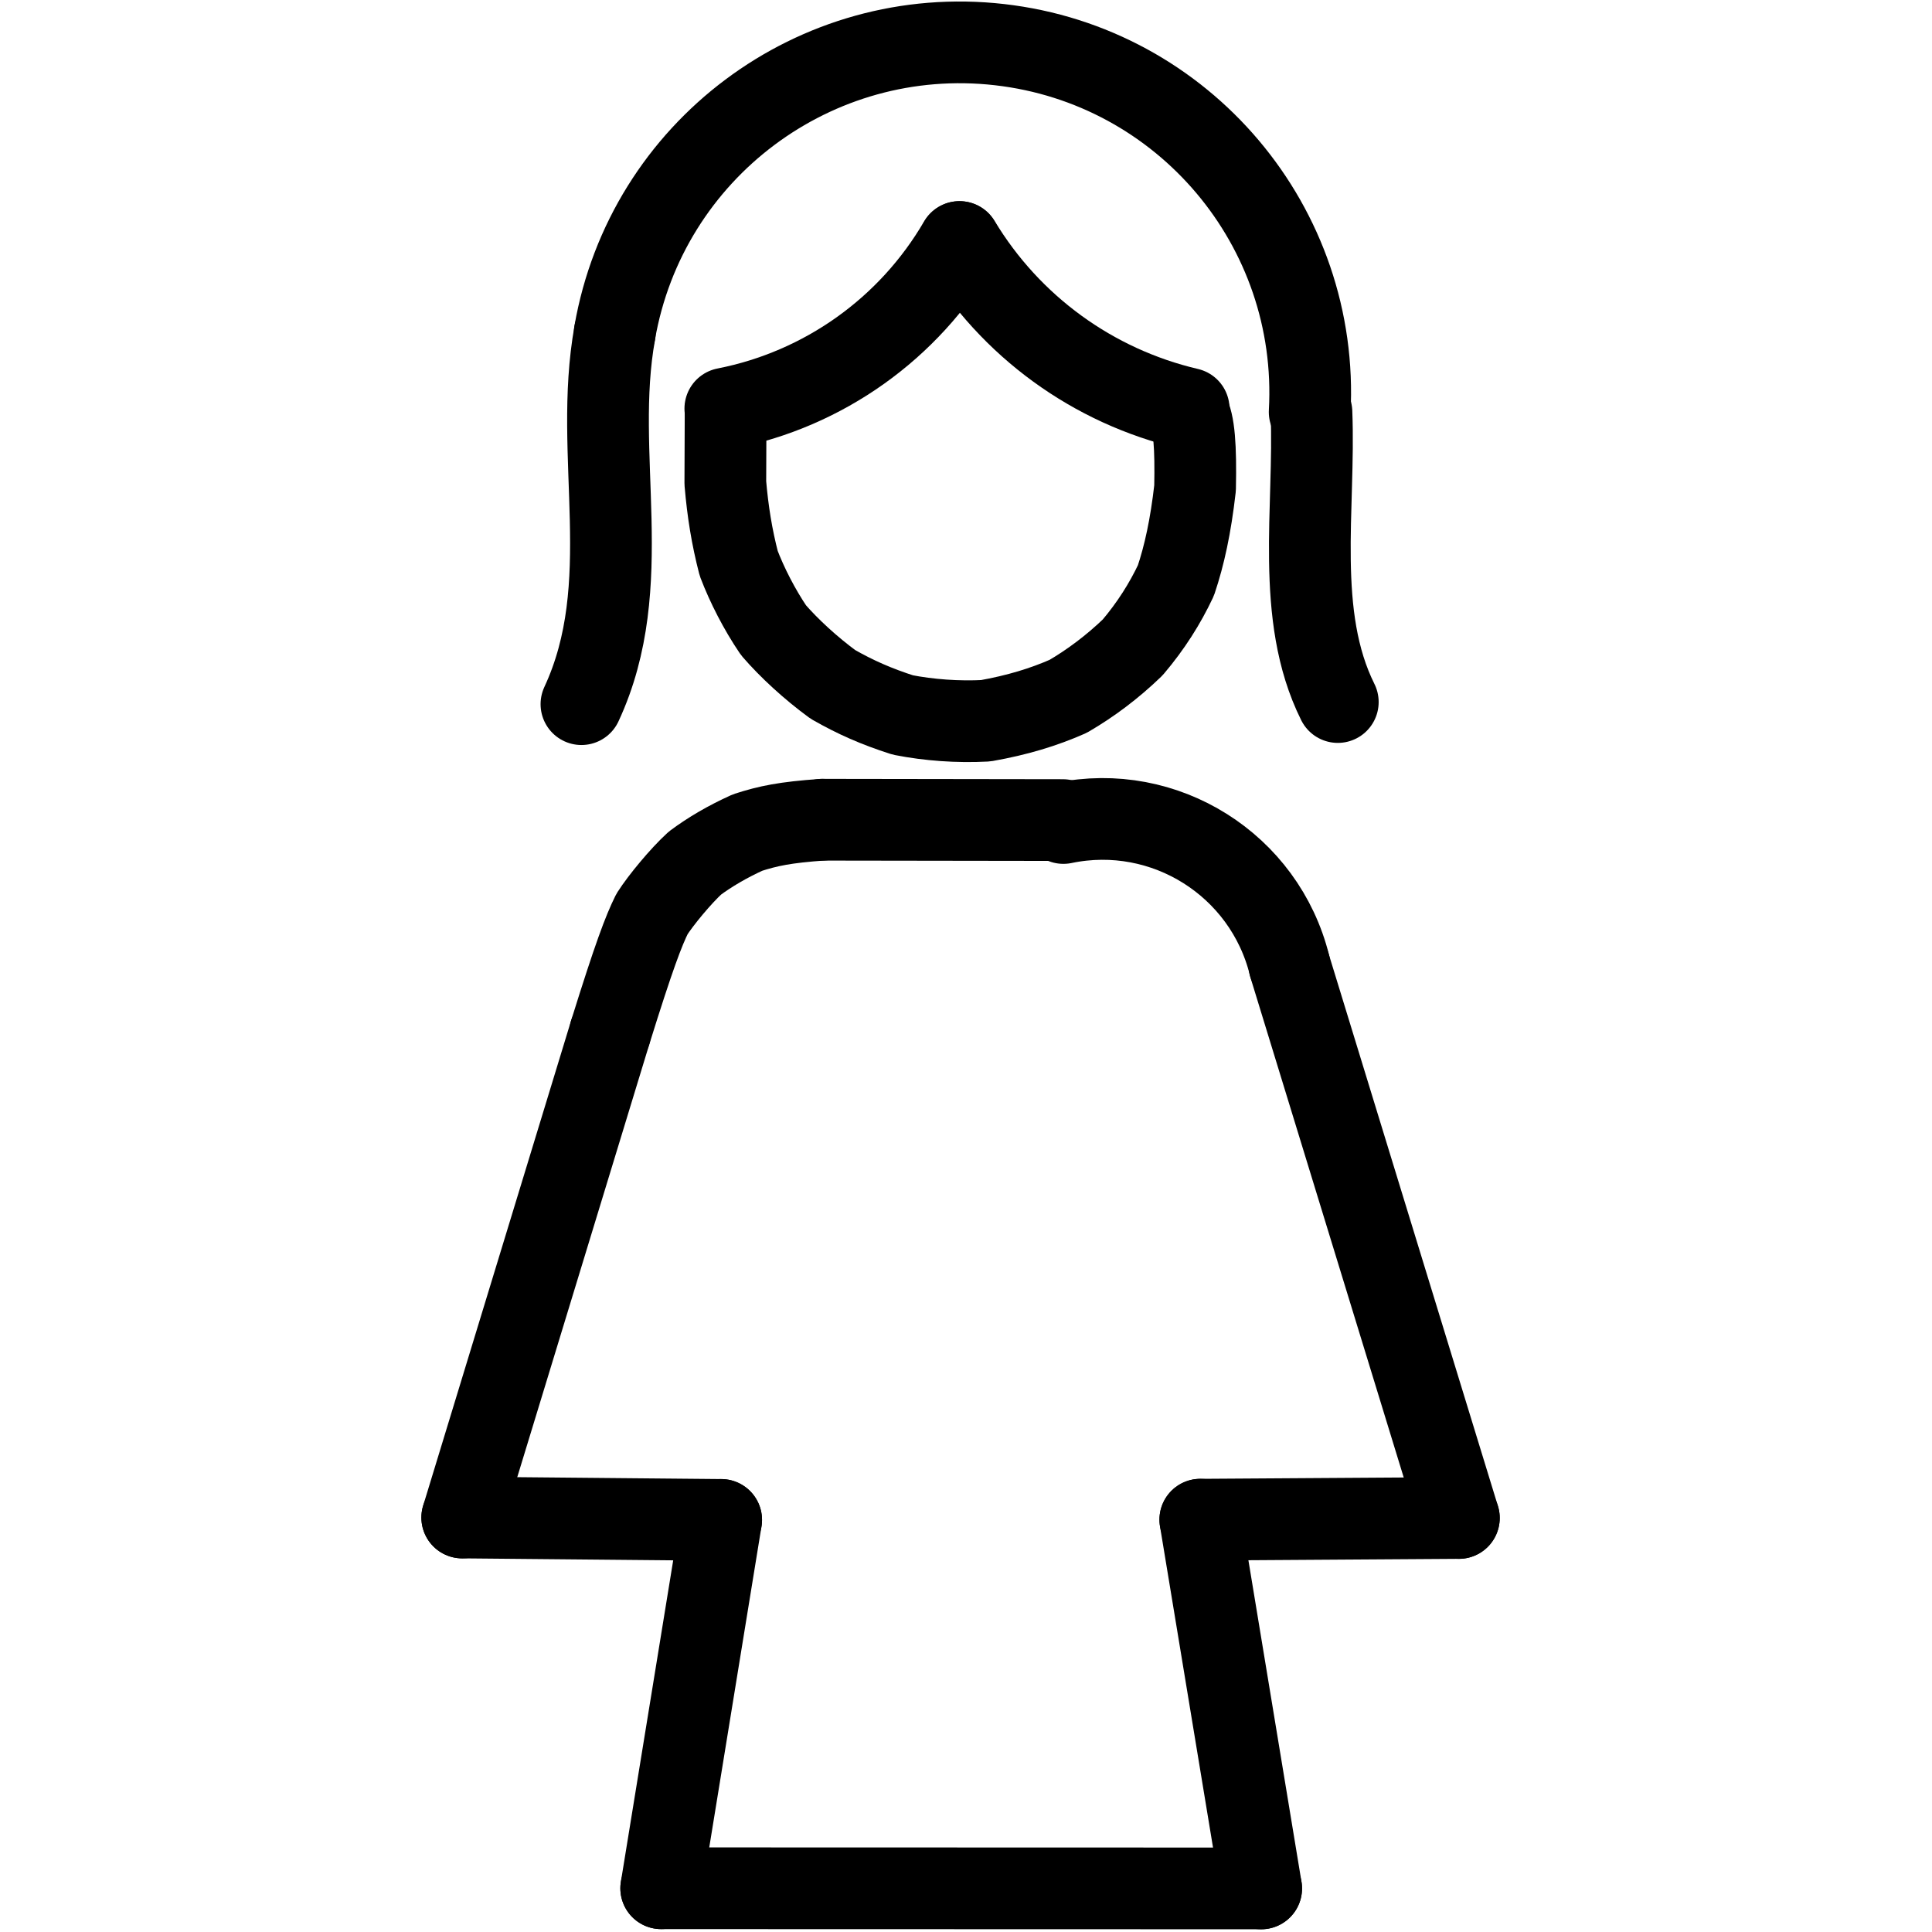
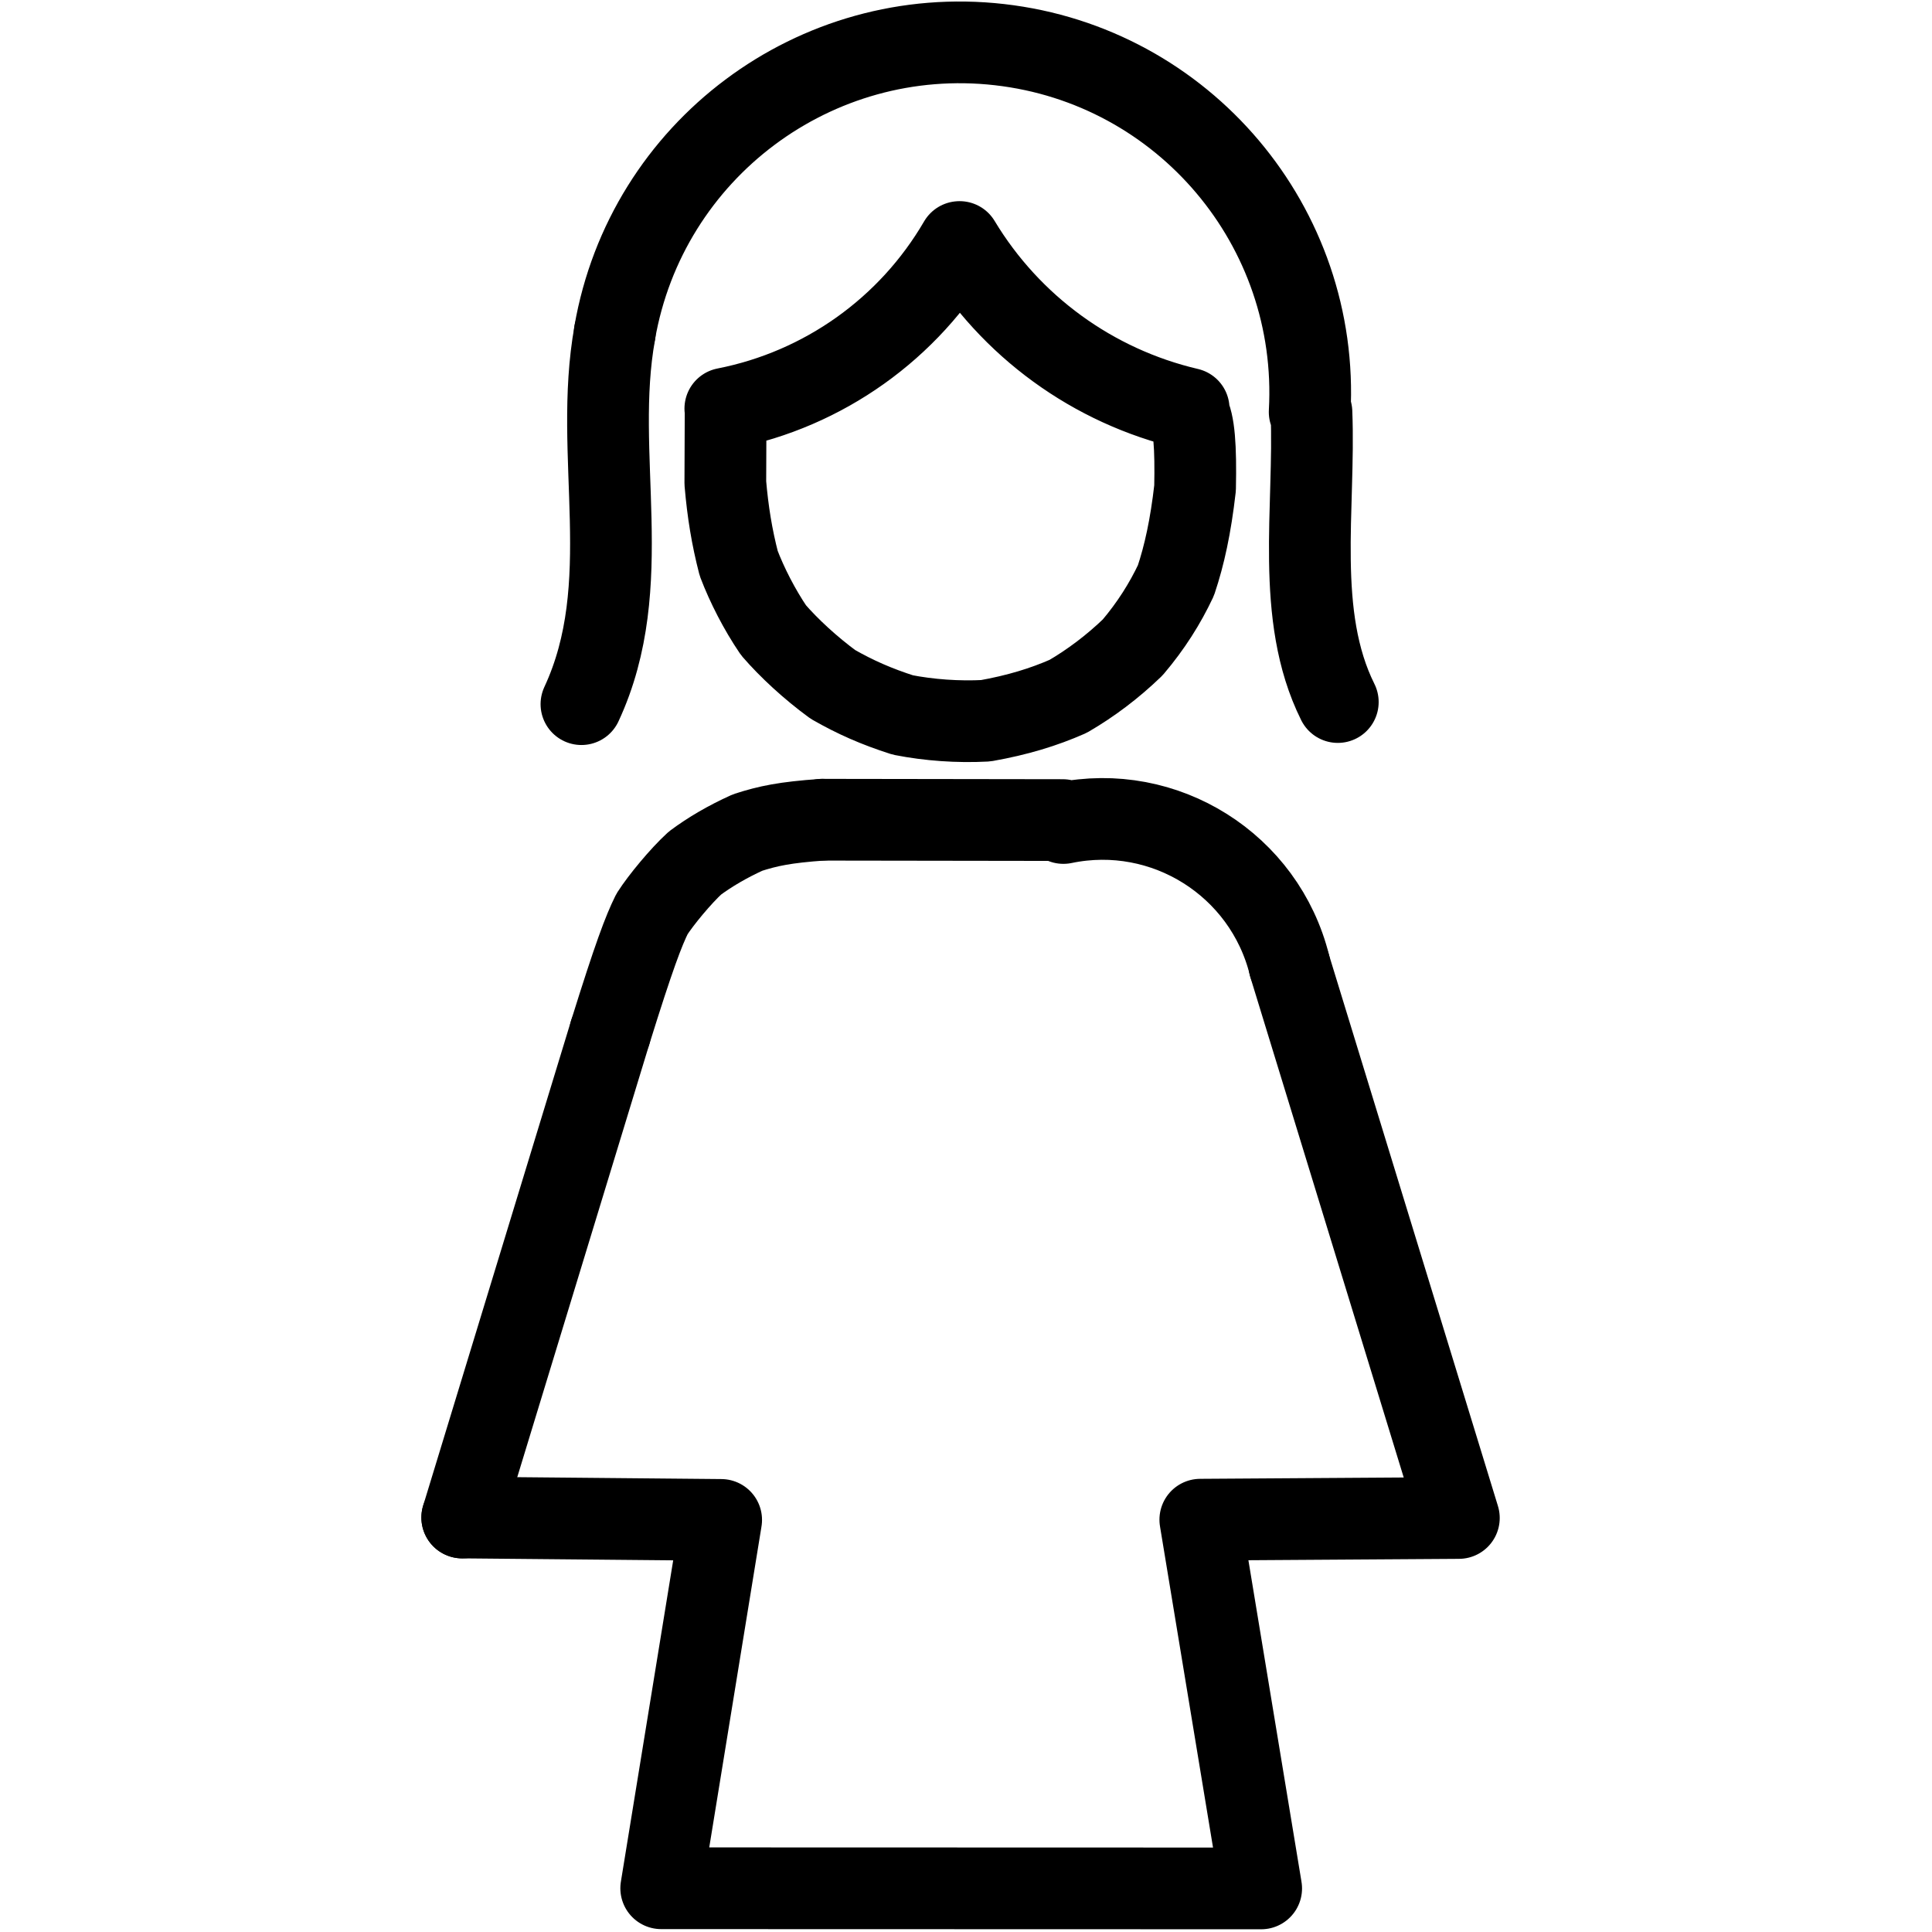
- <svg xmlns="http://www.w3.org/2000/svg" width="1024" height="1024" viewBox="240 -20 550 1064" class="colorable-icon" data-export-recolorable-svg="true" overflow="visible">
-   <g fill="none" stroke="black" stroke-width="45" stroke-linecap="round" stroke-linejoin="round">
-     <path d="M 637.221,206.842 C 640.677,212.507 641.61,226.168 641.153,248.762 C 638.731,270.007 635.264,285.761 630.61,299.662 C 624.581,312.417 616.95,324.568 606.794,336.542 C 595.572,347.373 583.527,356.353 571.264,363.49 C 557.738,369.442 543.388,373.828 525.863,376.936 C 510.508,377.746 494.667,376.587 480.206,373.754 C 465.634,369.086 454.121,364.018 441.734,356.937 C 429.286,347.819 417.5,336.912 408.988,327.07 C 401.226,315.615 394.379,302.241 389.827,290.273 C 386.071,275.753 383.806,261.861 382.455,246.022 L 382.611,205.84" data-line="nan" stroke-width="45.0" />
-     <path d="M 435.872,431.444 C 415.354,432.889 406.026,434.847 394.733,438.492 C 383.579,443.541 373.916,449.222 365.704,455.334 C 357.825,462.555 346.96,475.702 342.07,483.355 C 337.461,492.649 332.196,506.415 319.041,548.63" data-line="nan" stroke-width="45.0" />
-     <path d="M 637.626,205.109 A 200.535,200.535 0 0,1 511.482,113.279" data-line="1.0" stroke-width="45.0" />
-     <path d="M 511.342,113.292 A 191.845,191.845 0 0,1 382.452,205.026" data-line="2.0" stroke-width="45.0" />
-     <path d="M 303.209,367.795 C 333.905,301.813 309.324,230.825 321.574,163.256" data-line="7.0" stroke-width="45.0" />
-     <path d="M 786.436,815.992 L 693.108,511.546" data-line="8.0" stroke-width="45.0" />
-     <path d="M 786.436,815.992 L 644.035,816.928" data-line="9.0" stroke-width="45.0" />
-     <path d="M 677.564,1020.0 L 644.035,816.928" data-line="10.0" stroke-width="45.0" />
-     <path d="M 677.564,1020.0 L 347.14,1019.909" data-line="11.0" stroke-width="45.0" />
-     <path d="M 380.164,817.055 L 347.14,1019.909" data-line="12.0" stroke-width="45.0" />
-     <path d="M 380.164,817.055 L 237.564,815.734" data-line="13.0" stroke-width="45.0" />
-     <path d="M 321.537,163.25 A 192.935,192.935 0 0,1 704.265,206.913" data-line="14.0" stroke-width="45.0" />
-     <path d="M 705.25,206.967 C 707.372,259.649 696.023,319.002 719.764,366.633" data-line="15.0" stroke-width="45.0" />
-     <path d="M 693.152,511.535 A 106.075,106.075 0 0,0 568.635,433.243" data-line="16.0" stroke-width="45.0" />
-     <path d="M 568.301,431.635 L 435.872,431.444" data-line="17.0" stroke-width="45.0" />
-     <path d="M 319.041,548.63 L 237.564,815.734" data-line="19.0" stroke-width="45.0" />
+ <svg xmlns="http://www.w3.org/2000/svg" width="1024" height="1024" class="colorable-icon" overflow="visible" viewBox="240 -20 550 1064">
+   <g fill="none" stroke="#000" stroke-linecap="round" stroke-linejoin="round" stroke-width="45">
+     <path d="M637.221 206.842c3.456 5.665 4.389 19.326 3.932 41.92-2.422 21.245-5.889 36.999-10.543 50.9-6.029 12.755-13.66 24.906-23.816 36.88-11.222 10.831-23.267 19.811-35.53 26.948-13.526 5.952-27.876 10.338-45.401 13.446-15.355.81-31.196-.349-45.657-3.182-14.572-4.668-26.085-9.736-38.472-16.817-12.448-9.118-24.234-20.025-32.746-29.867-7.762-11.455-14.609-24.829-19.161-36.797-3.756-14.52-6.021-28.412-7.372-44.251l.156-40.182m53.261 225.604c-20.518 1.445-29.846 3.403-41.139 7.048-11.154 5.049-20.817 10.73-29.029 16.842-7.879 7.221-18.744 20.368-23.634 28.021-4.609 9.294-9.874 23.06-23.029 65.275m318.585-343.52a200.54 200.54 0 0 1-126.144-91.831m-.14.013a191.85 191.85 0 0 1-128.89 91.734m-79.243 162.769c30.696-65.982 6.115-136.97 18.365-204.539m464.862 652.736-93.328-304.446m93.328 304.446-142.401.936M677.564 1020l-33.529-203.072M677.564 1020l-330.424-.091m33.024-202.854-33.024 202.854m33.024-202.854-142.6-1.321" />
+     <path d="M321.537 163.25a192.935 192.935 0 0 1 382.728 43.663m.985.054c2.122 52.682-9.227 112.035 14.514 159.666m-26.612 144.902a106.075 106.075 0 0 0-124.517-78.292m-.334-1.608-132.429-.191M319.041 548.63l-81.477 267.104" />
  </g>
</svg>
